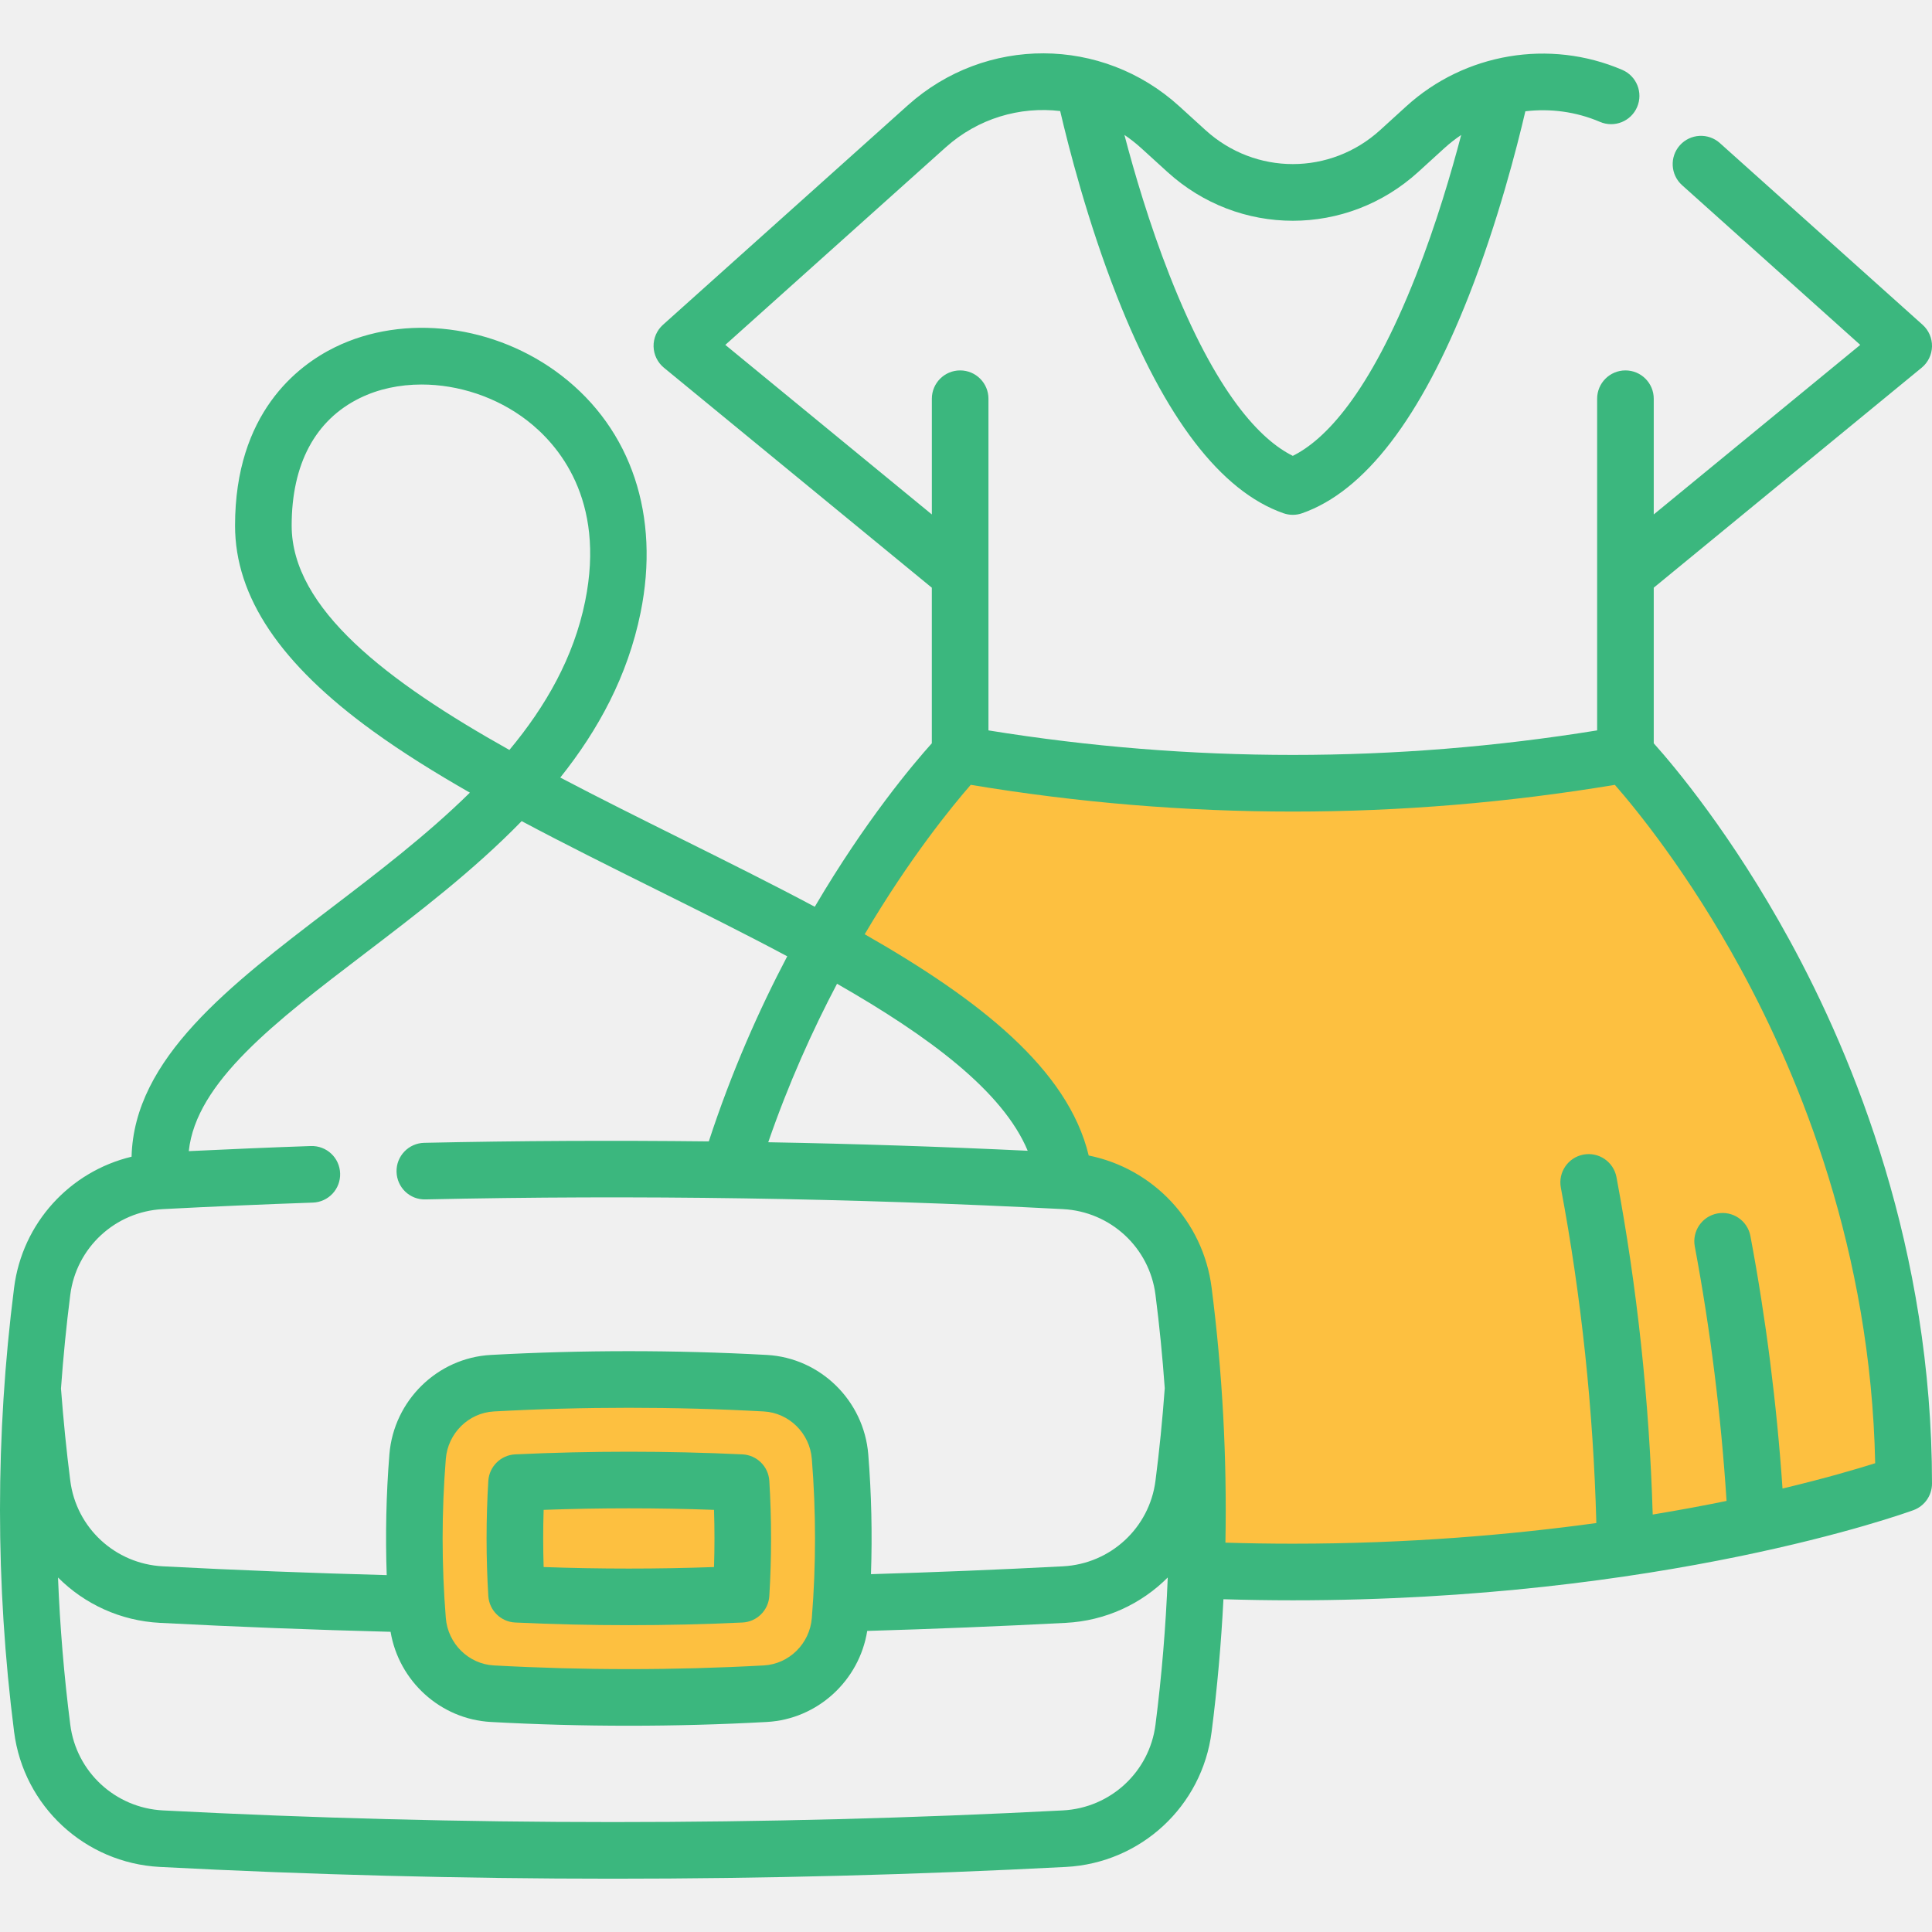
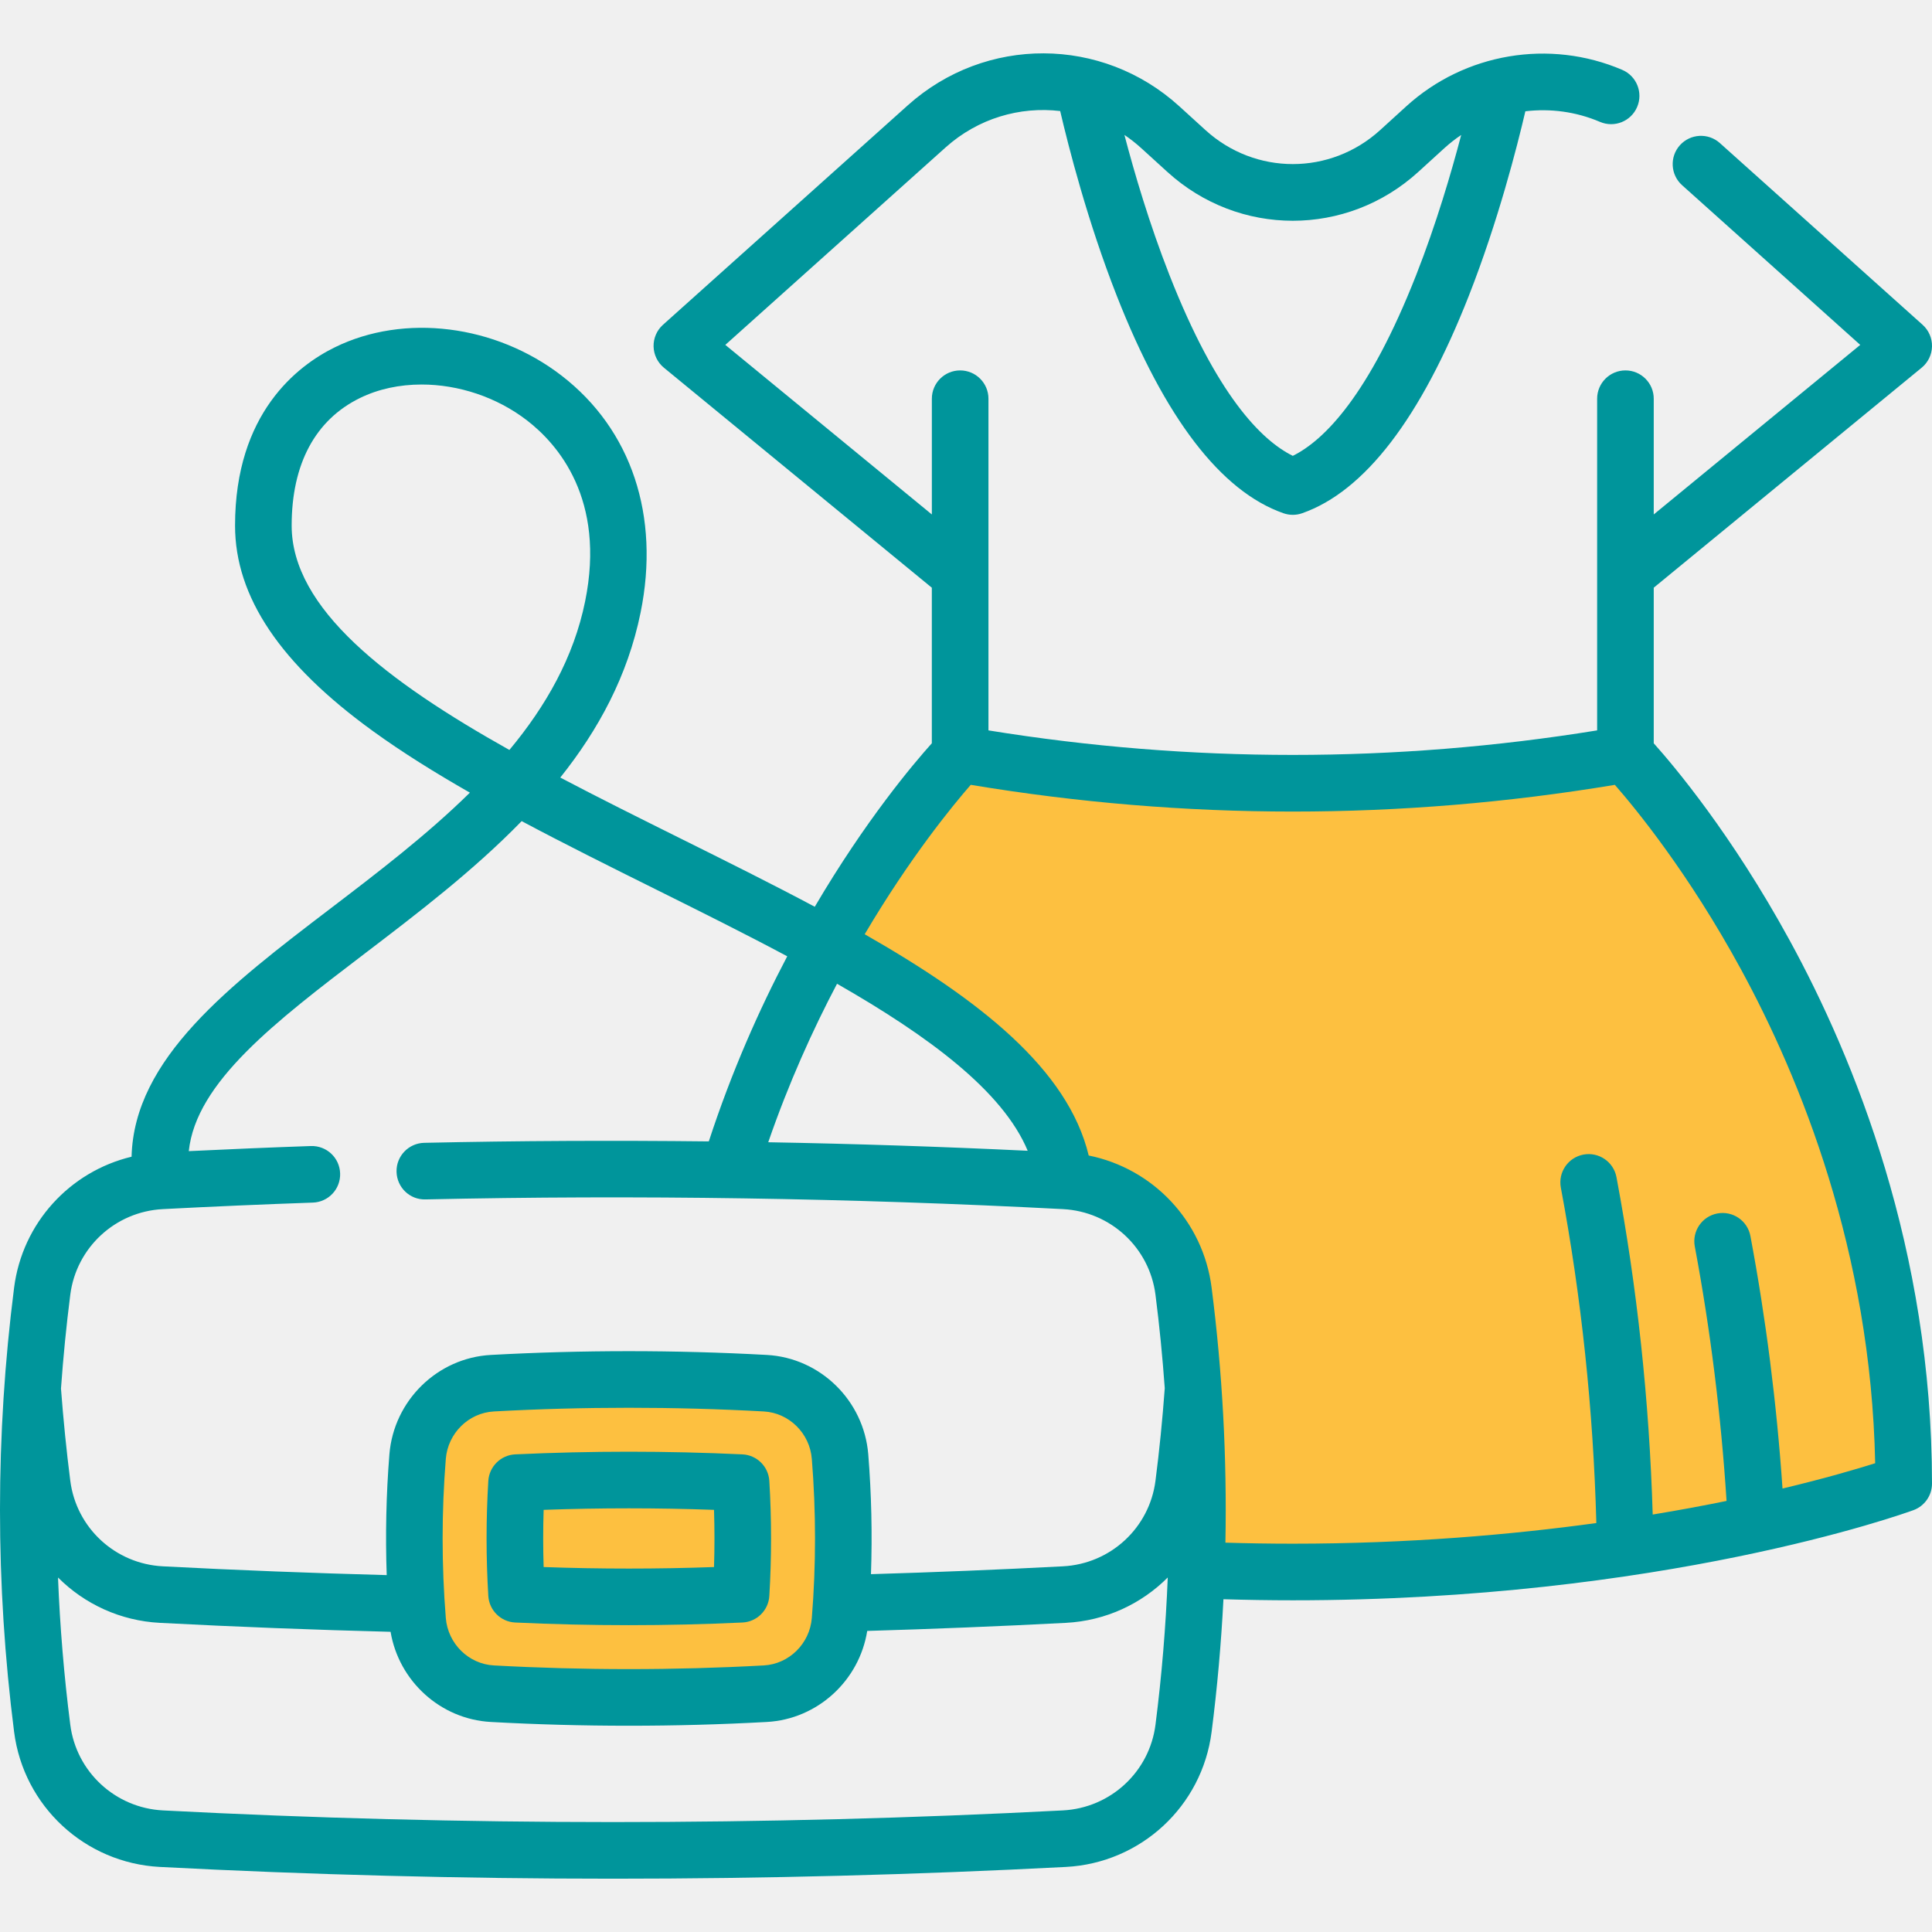
<svg xmlns="http://www.w3.org/2000/svg" width="80" height="80" viewBox="0 0 80 80" fill="none">
  <g clip-path="url(#clip0)">
    <path d="M22.5 57C20.1 56.6 18.833 57.5 18.5 58L18 58.5C17.5 59.167 16.5 60.6 16.5 61V64C16.5 64.5 16.5 66 17 67C17.5 68 17.5 68.5 18 69C18.5 69.5 19 70 19.5 70C20 70 22.5 70.5 23 70.5H28.5C30 70.5 30.5 70 31.5 70C32.5 70 33.5 69.5 33.5 69C33.5 68.5 34 68 34.5 67.5C35 67 34.5 66 35 65.175C35.5 64.351 35 64 35 63.5V61C35 60.5 34.5 60 34.5 59.5C34.5 59 33.5 58.5 33 58C32.6 57.6 31.5 57.167 31 57C29.167 57.167 24.9 57.4 22.5 57Z" fill="#FDC040" />
    <path d="M67 31C59.8 33.8 46 32.167 40 31L38.5 32L36 36L34.5 39.5C36.1 39.9 40.833 44 43 46L44.5 49C48.1 49.4 49 52.5 49 54L49.5 64.5C56.3 66.5 72 63.333 79 61.5C79.4 60.7 77.833 52.167 77 48C75 42 69.5 34.167 67 31Z" fill="#FDC040" />
-     <path d="M74.095 38.918C71.707 34.553 69.333 31.733 68.478 30.778V24.335L79.572 15.226C79.836 15.009 79.992 14.688 80 14.346C80.007 14.004 79.865 13.676 79.61 13.448L71.216 5.924C70.734 5.492 69.993 5.533 69.561 6.014C69.129 6.496 69.17 7.237 69.652 7.669L77.029 14.281L68.478 21.302V16.51C68.478 15.863 67.954 15.338 67.306 15.338C66.659 15.338 66.134 15.863 66.134 16.51L66.134 30.244C57.766 31.599 49.297 31.598 40.93 30.244V16.51C40.93 15.863 40.405 15.338 39.758 15.338C39.11 15.338 38.586 15.863 38.586 16.51V21.303L30.034 14.281L39.157 6.103C40.499 4.9 42.232 4.4 43.9 4.598C44.244 6.073 45.032 9.168 46.244 12.251C48.234 17.317 50.556 20.345 53.144 21.252C53.27 21.296 53.401 21.318 53.532 21.318C53.662 21.318 53.794 21.296 53.919 21.252C56.507 20.345 58.829 17.317 60.82 12.251C62.029 9.174 62.817 6.087 63.162 4.608C64.194 4.485 65.26 4.623 66.252 5.047C66.847 5.302 67.536 5.026 67.79 4.431C68.045 3.836 67.769 3.148 67.174 2.893C64.164 1.604 60.654 2.196 58.232 4.401L57.151 5.385C55.087 7.264 51.977 7.264 49.914 5.385L48.833 4.401C45.639 1.494 40.807 1.476 37.592 4.359L27.453 13.448C27.198 13.676 27.056 14.004 27.063 14.346C27.071 14.688 27.227 15.009 27.491 15.226L38.585 24.336V30.777C37.817 31.632 35.843 33.967 33.738 37.547C31.956 36.598 30.071 35.66 28.162 34.711C26.493 33.881 24.813 33.045 23.2 32.197C24.776 30.223 25.992 27.988 26.525 25.368C27.34 21.364 26.148 17.788 23.257 15.556C20.516 13.44 16.741 12.968 13.863 14.382C12.32 15.14 9.733 17.107 9.733 21.764C9.733 24.712 11.605 27.498 15.456 30.283C16.661 31.155 18.015 31.998 19.457 32.822C17.67 34.58 15.619 36.144 13.681 37.622C9.509 40.804 5.551 43.826 5.448 47.897C2.896 48.508 0.927 50.637 0.584 53.318C-0.195 59.421 -0.195 65.61 0.584 71.714C0.978 74.791 3.516 77.143 6.62 77.306C12.844 77.63 19.111 77.793 25.378 77.793C31.645 77.793 37.913 77.63 44.136 77.306C47.241 77.143 49.778 74.791 50.17 71.714C50.404 69.889 50.566 68.056 50.66 66.221C51.613 66.249 52.575 66.265 53.532 66.265C68.831 66.265 78.812 62.685 79.23 62.533C79.692 62.364 80 61.924 80 61.432C80 51.744 76.789 43.841 74.095 38.918ZM48.336 7.117C51.297 9.816 55.766 9.816 58.729 7.118L59.81 6.133C60.03 5.933 60.262 5.752 60.505 5.589C60.097 7.142 59.473 9.271 58.639 11.393C56.685 16.364 54.841 18.227 53.532 18.876C52.223 18.227 50.379 16.364 48.426 11.393C47.592 9.27 46.967 7.14 46.56 5.587C46.801 5.75 47.034 5.932 47.255 6.133L48.336 7.117ZM12.077 21.763C12.077 19.216 13.052 17.391 14.897 16.485C15.669 16.105 16.55 15.922 17.458 15.922C18.974 15.922 20.563 16.436 21.825 17.41C23.093 18.389 25.091 20.663 24.229 24.9C23.757 27.222 22.601 29.243 21.093 31.054C16.028 28.216 12.077 25.203 12.077 21.763ZM6.742 50.067C8.831 49.958 10.921 49.868 12.954 49.797C13.601 49.775 14.107 49.233 14.084 48.586C14.062 47.938 13.523 47.434 12.872 47.455C11.215 47.512 9.519 47.584 7.817 47.666C8.119 44.814 11.383 42.322 15.103 39.485C17.288 37.819 19.607 36.05 21.601 34.001C23.397 34.958 25.272 35.891 27.119 36.809C28.967 37.728 30.831 38.655 32.598 39.598C31.437 41.804 30.295 44.371 29.35 47.263C25.408 47.219 21.472 47.236 17.566 47.322C16.919 47.336 16.405 47.872 16.42 48.519C16.434 49.166 16.967 49.684 17.617 49.665C26.353 49.473 35.235 49.608 44.014 50.067C45.986 50.169 47.597 51.66 47.846 53.614C48.011 54.9 48.137 56.19 48.23 57.483C48.135 58.78 48.007 60.067 47.846 61.313C47.597 63.265 45.986 64.756 44.013 64.858C41.359 64.997 38.693 65.105 36.065 65.183C36.122 63.529 36.085 61.867 35.953 60.221C35.773 57.996 33.968 56.226 31.753 56.105C27.961 55.897 24.115 55.897 20.324 56.105C18.109 56.226 16.304 57.996 16.124 60.221C15.991 61.879 15.955 63.554 16.013 65.222C12.927 65.139 9.815 65.019 6.742 64.858C4.77 64.756 3.158 63.265 2.91 61.312C2.752 60.081 2.624 58.798 2.525 57.497C2.618 56.2 2.745 54.905 2.91 53.614C3.159 51.661 4.771 50.169 6.742 50.067ZM34.66 40.735C38.457 42.907 41.525 45.18 42.555 47.651C38.982 47.48 35.396 47.362 31.811 47.298C32.656 44.851 33.65 42.652 34.66 40.735ZM33.616 66.998C33.531 68.06 32.674 68.905 31.625 68.962C31.625 68.962 31.625 68.962 31.625 68.962C27.918 69.165 24.159 69.165 20.452 68.962C19.402 68.905 18.546 68.06 18.46 66.998C18.284 64.812 18.284 62.595 18.46 60.41C18.546 59.347 19.402 58.502 20.452 58.445C22.305 58.343 24.172 58.293 26.038 58.293C27.905 58.293 29.771 58.343 31.625 58.445C32.674 58.502 33.531 59.347 33.616 60.41C33.792 62.595 33.792 64.812 33.616 66.998ZM44.014 74.965C31.648 75.609 19.108 75.609 6.743 74.965C4.772 74.861 3.159 73.369 2.91 71.416C2.651 69.392 2.483 67.358 2.402 65.321C3.494 66.415 4.978 67.114 6.62 67.199C9.786 67.365 12.994 67.488 16.173 67.57C16.516 69.612 18.238 71.189 20.324 71.303C22.22 71.407 24.129 71.459 26.038 71.459C27.948 71.459 29.857 71.407 31.753 71.303C33.851 71.188 35.581 69.593 35.91 67.533C38.628 67.453 41.388 67.342 44.134 67.199C45.778 67.114 47.263 66.415 48.354 65.32C48.273 67.358 48.105 69.392 47.846 71.417C47.597 73.369 45.986 74.861 44.014 74.965ZM73.81 61.637C73.569 58.114 73.123 54.603 72.481 51.182C72.362 50.546 71.75 50.128 71.113 50.247C70.477 50.366 70.058 50.979 70.178 51.615C70.824 55.06 71.264 58.6 71.493 62.15C70.591 62.335 69.568 62.527 68.435 62.714C68.294 58.001 67.791 53.308 66.935 48.745C66.815 48.108 66.203 47.69 65.567 47.809C64.931 47.928 64.512 48.54 64.631 49.176C65.482 53.712 65.975 58.38 66.101 63.066C62.607 63.546 58.34 63.921 53.532 63.921C52.602 63.921 51.668 63.906 50.742 63.878C50.808 60.351 50.618 56.82 50.17 53.318C49.819 50.558 47.743 48.384 45.081 47.847C44.221 44.266 40.544 41.389 35.805 38.685C37.678 35.514 39.431 33.376 40.196 32.498C44.622 33.235 49.077 33.605 53.532 33.605C57.987 33.605 62.442 33.235 66.868 32.499C67.747 33.504 69.924 36.163 72.077 40.114C74.543 44.64 77.469 51.814 77.647 60.589C76.885 60.83 75.578 61.215 73.81 61.637Z" fill="#3BB77E" />
-     <path d="M30.741 60.222C29.176 60.149 27.593 60.112 26.038 60.112C24.483 60.112 22.901 60.149 21.335 60.222C20.738 60.25 20.257 60.724 20.22 61.322C20.124 62.902 20.124 64.505 20.22 66.085C20.257 66.683 20.738 67.157 21.335 67.185C22.899 67.258 24.482 67.295 26.038 67.295C27.595 67.295 29.177 67.258 30.741 67.185C31.339 67.157 31.82 66.683 31.856 66.085C31.952 64.505 31.952 62.902 31.856 61.322C31.82 60.724 31.339 60.25 30.741 60.222ZM29.566 64.888C27.21 64.972 24.866 64.972 22.511 64.888C22.486 64.1 22.486 63.308 22.511 62.52C24.868 62.435 27.209 62.435 29.566 62.52C29.591 63.308 29.591 64.1 29.566 64.888Z" fill="#3BB77E" />
+     <path d="M74.095 38.918C71.707 34.553 69.333 31.733 68.478 30.778V24.335L79.572 15.226C79.836 15.009 79.992 14.688 80 14.346C80.007 14.004 79.865 13.676 79.61 13.448L71.216 5.924C70.734 5.492 69.993 5.533 69.561 6.014C69.129 6.496 69.17 7.237 69.652 7.669L77.029 14.281L68.478 21.302V16.51C68.478 15.863 67.954 15.338 67.306 15.338C66.659 15.338 66.134 15.863 66.134 16.51L66.134 30.244C57.766 31.599 49.297 31.598 40.93 30.244V16.51C40.93 15.863 40.405 15.338 39.758 15.338C39.11 15.338 38.586 15.863 38.586 16.51V21.303L30.034 14.281L39.157 6.103C40.499 4.9 42.232 4.4 43.9 4.598C44.244 6.073 45.032 9.168 46.244 12.251C48.234 17.317 50.556 20.345 53.144 21.252C53.27 21.296 53.401 21.318 53.532 21.318C53.662 21.318 53.794 21.296 53.919 21.252C56.507 20.345 58.829 17.317 60.82 12.251C62.029 9.174 62.817 6.087 63.162 4.608C64.194 4.485 65.26 4.623 66.252 5.047C66.847 5.302 67.536 5.026 67.79 4.431C68.045 3.836 67.769 3.148 67.174 2.893C64.164 1.604 60.654 2.196 58.232 4.401L57.151 5.385C55.087 7.264 51.977 7.264 49.914 5.385L48.833 4.401C45.639 1.494 40.807 1.476 37.592 4.359L27.453 13.448C27.198 13.676 27.056 14.004 27.063 14.346C27.071 14.688 27.227 15.009 27.491 15.226L38.585 24.336V30.777C37.817 31.632 35.843 33.967 33.738 37.547C31.956 36.598 30.071 35.66 28.162 34.711C26.493 33.881 24.813 33.045 23.2 32.197C24.776 30.223 25.992 27.988 26.525 25.368C27.34 21.364 26.148 17.788 23.257 15.556C20.516 13.44 16.741 12.968 13.863 14.382C12.32 15.14 9.733 17.107 9.733 21.764C9.733 24.712 11.605 27.498 15.456 30.283C16.661 31.155 18.015 31.998 19.457 32.822C17.67 34.58 15.619 36.144 13.681 37.622C9.509 40.804 5.551 43.826 5.448 47.897C2.896 48.508 0.927 50.637 0.584 53.318C-0.195 59.421 -0.195 65.61 0.584 71.714C0.978 74.791 3.516 77.143 6.62 77.306C12.844 77.63 19.111 77.793 25.378 77.793C31.645 77.793 37.913 77.63 44.136 77.306C47.241 77.143 49.778 74.791 50.17 71.714C50.404 69.889 50.566 68.056 50.66 66.221C51.613 66.249 52.575 66.265 53.532 66.265C68.831 66.265 78.812 62.685 79.23 62.533C79.692 62.364 80 61.924 80 61.432C80 51.744 76.789 43.841 74.095 38.918ZM48.336 7.117C51.297 9.816 55.766 9.816 58.729 7.118L59.81 6.133C60.03 5.933 60.262 5.752 60.505 5.589C60.097 7.142 59.473 9.271 58.639 11.393C56.685 16.364 54.841 18.227 53.532 18.876C52.223 18.227 50.379 16.364 48.426 11.393C47.592 9.27 46.967 7.14 46.56 5.587C46.801 5.75 47.034 5.932 47.255 6.133L48.336 7.117ZM12.077 21.763C12.077 19.216 13.052 17.391 14.897 16.485C15.669 16.105 16.55 15.922 17.458 15.922C18.974 15.922 20.563 16.436 21.825 17.41C23.093 18.389 25.091 20.663 24.229 24.9C23.757 27.222 22.601 29.243 21.093 31.054C16.028 28.216 12.077 25.203 12.077 21.763ZM6.742 50.067C8.831 49.958 10.921 49.868 12.954 49.797C13.601 49.775 14.107 49.233 14.084 48.586C14.062 47.938 13.523 47.434 12.872 47.455C11.215 47.512 9.519 47.584 7.817 47.666C8.119 44.814 11.383 42.322 15.103 39.485C17.288 37.819 19.607 36.05 21.601 34.001C23.397 34.958 25.272 35.891 27.119 36.809C28.967 37.728 30.831 38.655 32.598 39.598C31.437 41.804 30.295 44.371 29.35 47.263C25.408 47.219 21.472 47.236 17.566 47.322C16.919 47.336 16.405 47.872 16.42 48.519C16.434 49.166 16.967 49.684 17.617 49.665C26.353 49.473 35.235 49.608 44.014 50.067C45.986 50.169 47.597 51.66 47.846 53.614C48.011 54.9 48.137 56.19 48.23 57.483C48.135 58.78 48.007 60.067 47.846 61.313C47.597 63.265 45.986 64.756 44.013 64.858C41.359 64.997 38.693 65.105 36.065 65.183C36.122 63.529 36.085 61.867 35.953 60.221C35.773 57.996 33.968 56.226 31.753 56.105C27.961 55.897 24.115 55.897 20.324 56.105C18.109 56.226 16.304 57.996 16.124 60.221C15.991 61.879 15.955 63.554 16.013 65.222C12.927 65.139 9.815 65.019 6.742 64.858C4.77 64.756 3.158 63.265 2.91 61.312C2.752 60.081 2.624 58.798 2.525 57.497C2.618 56.2 2.745 54.905 2.91 53.614C3.159 51.661 4.771 50.169 6.742 50.067ZM34.66 40.735C38.457 42.907 41.525 45.18 42.555 47.651C38.982 47.48 35.396 47.362 31.811 47.298C32.656 44.851 33.65 42.652 34.66 40.735ZM33.616 66.998C33.531 68.06 32.674 68.905 31.625 68.962C31.625 68.962 31.625 68.962 31.625 68.962C27.918 69.165 24.159 69.165 20.452 68.962C19.402 68.905 18.546 68.06 18.46 66.998C18.284 64.812 18.284 62.595 18.46 60.41C18.546 59.347 19.402 58.502 20.452 58.445C22.305 58.343 24.172 58.293 26.038 58.293C27.905 58.293 29.771 58.343 31.625 58.445C32.674 58.502 33.531 59.347 33.616 60.41C33.792 62.595 33.792 64.812 33.616 66.998ZM44.014 74.965C31.648 75.609 19.108 75.609 6.743 74.965C4.772 74.861 3.159 73.369 2.91 71.416C2.651 69.392 2.483 67.358 2.402 65.321C3.494 66.415 4.978 67.114 6.62 67.199C9.786 67.365 12.994 67.488 16.173 67.57C16.516 69.612 18.238 71.189 20.324 71.303C22.22 71.407 24.129 71.459 26.038 71.459C27.948 71.459 29.857 71.407 31.753 71.303C33.851 71.188 35.581 69.593 35.91 67.533C38.628 67.453 41.388 67.342 44.134 67.199C45.778 67.114 47.263 66.415 48.354 65.32C48.273 67.358 48.105 69.392 47.846 71.417C47.597 73.369 45.986 74.861 44.014 74.965ZM73.81 61.637C73.569 58.114 73.123 54.603 72.481 51.182C72.362 50.546 71.75 50.128 71.113 50.247C70.477 50.366 70.058 50.979 70.178 51.615C70.824 55.06 71.264 58.6 71.493 62.15C70.591 62.335 69.568 62.527 68.435 62.714C68.294 58.001 67.791 53.308 66.935 48.745C66.815 48.108 66.203 47.69 65.567 47.809C64.931 47.928 64.512 48.54 64.631 49.176C65.482 53.712 65.975 58.38 66.101 63.066C62.607 63.546 58.34 63.921 53.532 63.921C52.602 63.921 51.668 63.906 50.742 63.878C50.808 60.351 50.618 56.82 50.17 53.318C49.819 50.558 47.743 48.384 45.081 47.847C44.221 44.266 40.544 41.389 35.805 38.685C37.678 35.514 39.431 33.376 40.196 32.498C44.622 33.235 49.077 33.605 53.532 33.605C57.987 33.605 62.442 33.235 66.868 32.499C67.747 33.504 69.924 36.163 72.077 40.114C74.543 44.64 77.469 51.814 77.647 60.589C76.885 60.83 75.578 61.215 73.81 61.637Z" fill="#00959b" />
+     <path d="M30.741 60.222C29.176 60.149 27.593 60.112 26.038 60.112C24.483 60.112 22.901 60.149 21.335 60.222C20.738 60.25 20.257 60.724 20.22 61.322C20.124 62.902 20.124 64.505 20.22 66.085C20.257 66.683 20.738 67.157 21.335 67.185C22.899 67.258 24.482 67.295 26.038 67.295C27.595 67.295 29.177 67.258 30.741 67.185C31.339 67.157 31.82 66.683 31.856 66.085C31.952 64.505 31.952 62.902 31.856 61.322C31.82 60.724 31.339 60.25 30.741 60.222ZM29.566 64.888C27.21 64.972 24.866 64.972 22.511 64.888C22.486 64.1 22.486 63.308 22.511 62.52C24.868 62.435 27.209 62.435 29.566 62.52C29.591 63.308 29.591 64.1 29.566 64.888Z" fill="#00959b" />
  </g>
  <defs>
    <clipPath id="clip0">
      <rect width="80" height="80" fill="white" />
    </clipPath>
  </defs>
</svg>
